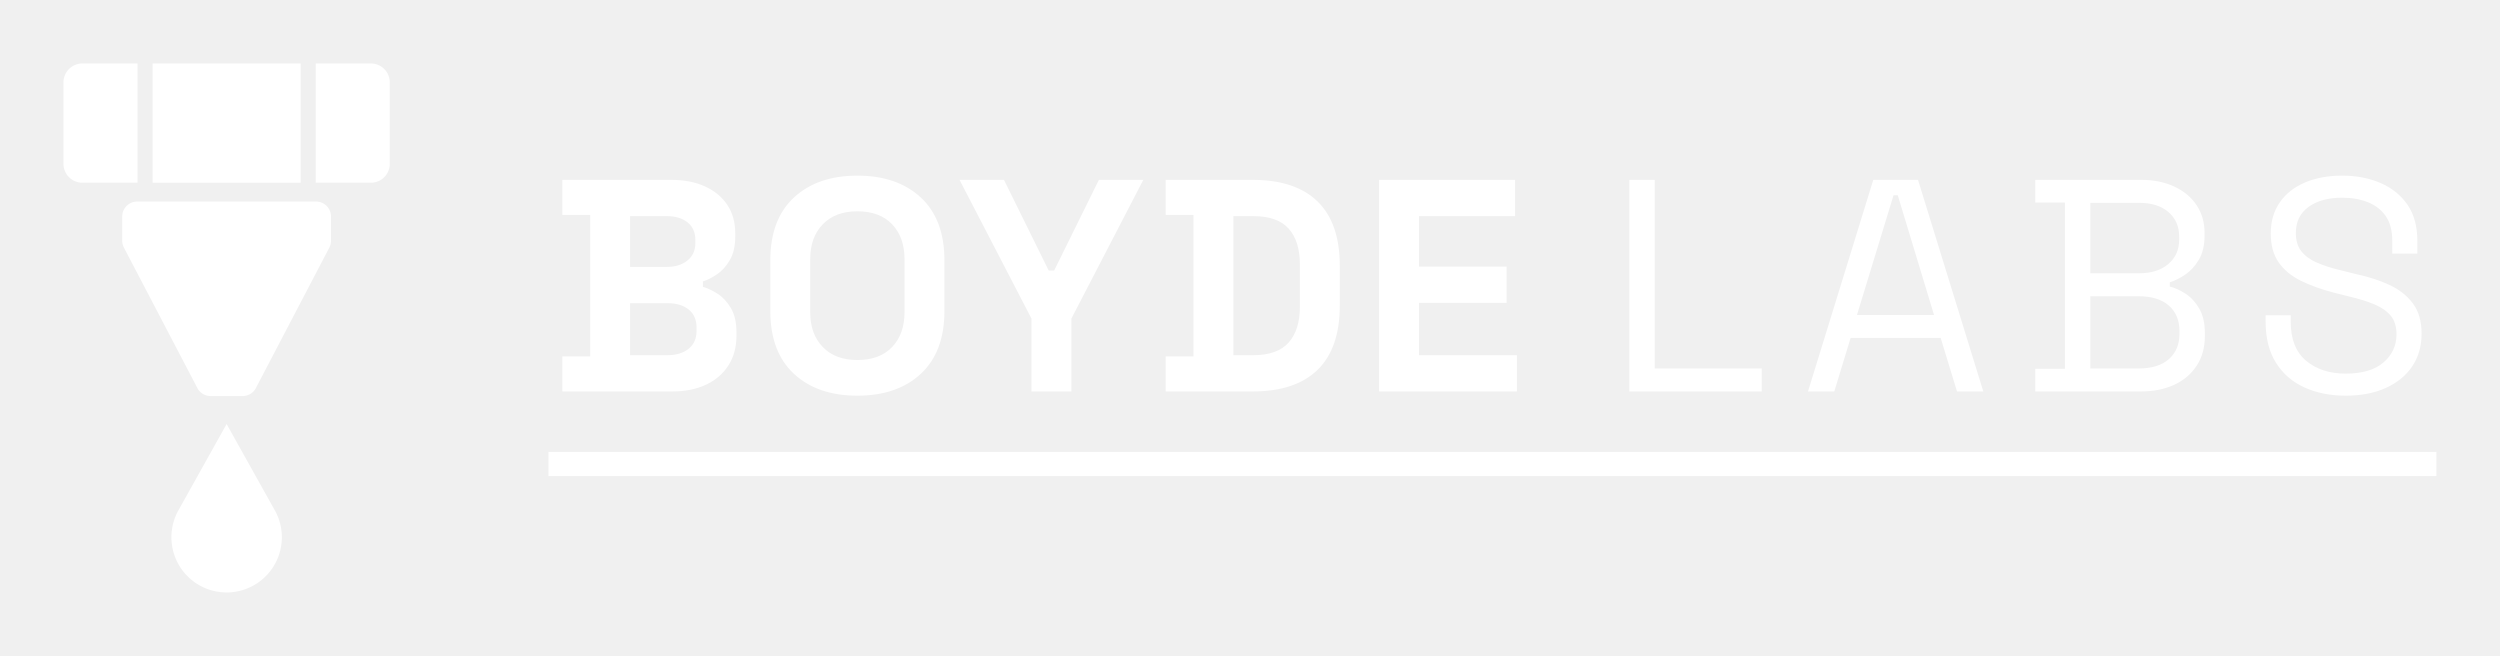
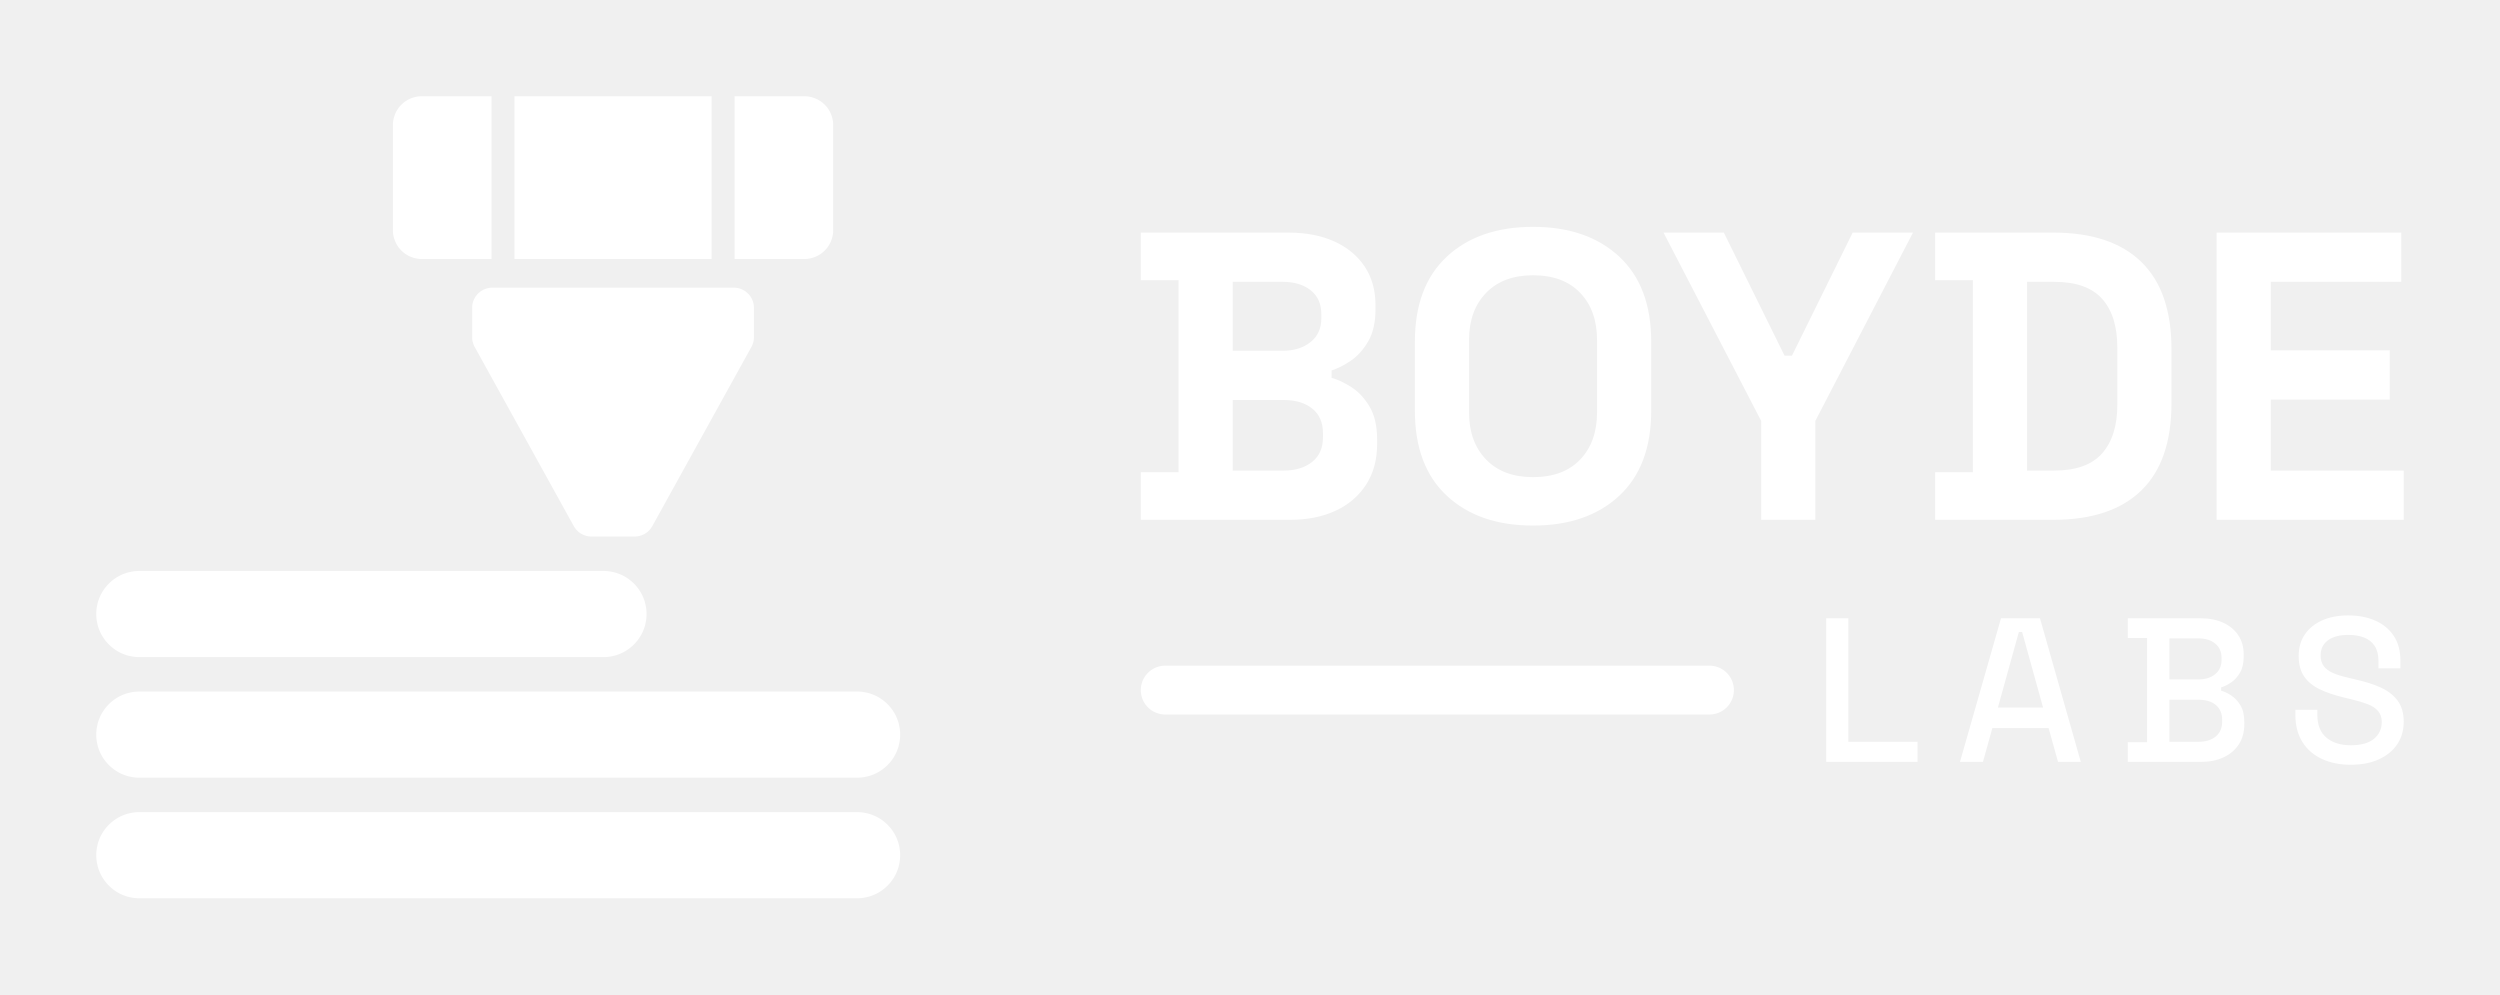
- <svg xmlns="http://www.w3.org/2000/svg" viewBox="-12.00 -12.00 472.60 124.00" width="472.6" height="124.0">
-   <g transform="translate(30.84 -0.00) scale(1.1862)">
-     <path d="M-23.00 0.00L-14.20 0.00L-14.20 19.00L-23.00 19.00L-23.15 19.00L-23.29 18.99L-23.44 18.97L-23.59 18.94L-23.73 18.91L-23.87 18.87L-24.01 18.82L-24.15 18.77L-24.28 18.71L-24.41 18.65L-24.54 18.57L-24.67 18.49L-24.79 18.41L-24.90 18.32L-25.01 18.22L-25.12 18.12L-25.22 18.01L-25.32 17.90L-25.41 17.79L-25.49 17.67L-25.57 17.54L-25.65 17.41L-25.71 17.28L-25.77 17.15L-25.82 17.01L-25.87 16.87L-25.91 16.73L-25.94 16.59L-25.97 16.44L-25.99 16.29L-26.00 16.15L-26.00 16.00L-26.00 3.00L-26.00 2.85L-25.99 2.71L-25.97 2.56L-25.94 2.41L-25.91 2.27L-25.87 2.13L-25.82 1.99L-25.77 1.85L-25.71 1.72L-25.65 1.59L-25.57 1.46L-25.49 1.33L-25.41 1.21L-25.32 1.10L-25.22 0.99L-25.12 0.88L-25.01 0.78L-24.90 0.68L-24.79 0.59L-24.67 0.51L-24.54 0.43L-24.41 0.35L-24.28 0.29L-24.15 0.23L-24.01 0.18L-23.87 0.13L-23.73 0.09L-23.59 0.06L-23.44 0.03L-23.29 0.01L-23.15 0.00Z" fill="#fff" />
-     <path d="M-11.80 0.00L11.80 0.00L11.80 19.00L-11.80 19.00Z" fill="#fff" />
-     <path d="M26.00 2.85L26.00 3.00L26.00 16.00L26.00 16.15L25.99 16.29L25.97 16.44L25.94 16.59L25.91 16.73L25.87 16.87L25.82 17.01L25.77 17.15L25.71 17.28L25.65 17.41L25.57 17.54L25.49 17.67L25.41 17.79L25.32 17.90L25.22 18.01L25.12 18.12L25.01 18.22L24.90 18.32L24.79 18.41L24.67 18.49L24.54 18.57L24.41 18.65L24.28 18.71L24.15 18.77L24.01 18.82L23.87 18.87L23.73 18.91L23.59 18.94L23.44 18.97L23.29 18.99L23.15 19.00L23.00 19.00L14.20 19.00L14.20 0.00L23.00 0.00L23.15 0.00L23.29 0.01L23.44 0.03L23.59 0.06L23.73 0.09L23.87 0.13L24.01 0.18L24.15 0.23L24.28 0.29L24.41 0.35L24.54 0.43L24.67 0.51L24.79 0.59L24.90 0.68L25.01 0.78L25.12 0.88L25.22 0.99L25.32 1.10L25.41 1.21L25.49 1.33L25.57 1.46L25.65 1.59L25.71 1.72L25.77 1.85L25.82 1.99L25.87 2.13L25.91 2.27L25.94 2.41L25.97 2.56L25.99 2.71Z" fill="#fff" />
-     <path d="M-14.24 22.00L14.24 22.00L14.36 22.00L14.48 22.01L14.59 22.03L14.71 22.05L14.82 22.07L14.94 22.10L15.05 22.14L15.16 22.18L15.27 22.23L15.37 22.28L15.47 22.34L15.57 22.40L15.67 22.47L15.76 22.54L15.85 22.62L15.94 22.70L16.02 22.79L16.10 22.88L16.17 22.97L16.24 23.07L16.30 23.17L16.36 23.27L16.41 23.37L16.46 23.48L16.50 23.59L16.54 23.70L16.57 23.82L16.59 23.93L16.61 24.05L16.63 24.16L16.64 24.28L16.64 24.40L16.64 28.23L16.64 28.35L16.63 28.46L16.61 28.58L16.60 28.69L16.57 28.80L16.54 28.91L16.50 29.02L16.46 29.13L16.42 29.24L16.37 29.34L4.67 51.71L4.62 51.82L4.55 51.92L4.49 52.01L4.41 52.11L4.34 52.20L4.25 52.29L4.17 52.37L4.08 52.45L3.99 52.52L3.89 52.59L3.79 52.65L3.69 52.71L3.58 52.77L3.47 52.81L3.36 52.86L3.25 52.89L3.13 52.93L3.02 52.95L2.90 52.97L2.78 52.99L2.67 53.00L2.55 53.00L-2.55 53.00L-2.67 53.00L-2.78 52.99L-2.90 52.97L-3.02 52.95L-3.13 52.93L-3.25 52.89L-3.36 52.86L-3.47 52.81L-3.58 52.77L-3.69 52.71L-3.79 52.65L-3.89 52.59L-3.99 52.52L-4.08 52.45L-4.17 52.37L-4.25 52.29L-4.34 52.20L-4.41 52.11L-4.49 52.01L-4.55 51.92L-4.62 51.82L-4.67 51.71L-16.37 29.34L-16.42 29.24L-16.46 29.13L-16.50 29.02L-16.54 28.91L-16.57 28.80L-16.60 28.69L-16.61 28.58L-16.63 28.46L-16.64 28.35L-16.64 28.23L-16.64 24.40L-16.64 24.28L-16.63 24.16L-16.61 24.05L-16.59 23.93L-16.57 23.82L-16.54 23.70L-16.50 23.59L-16.46 23.48L-16.41 23.37L-16.36 23.27L-16.30 23.17L-16.24 23.07L-16.17 22.97L-16.10 22.88L-16.02 22.79L-15.94 22.70L-15.85 22.62L-15.76 22.54L-15.67 22.47L-15.57 22.40L-15.47 22.34L-15.37 22.28L-15.27 22.23L-15.16 22.18L-15.05 22.14L-14.94 22.10L-14.82 22.07L-14.71 22.05L-14.59 22.03L-14.48 22.01L-14.36 22.00Z" fill="#fff" />
-     <path d="M0.00 57.46L7.69 71.23L7.76 71.35L7.83 71.48L7.89 71.61L7.96 71.74L8.02 71.87L8.07 72.00L8.13 72.13L8.18 72.27L8.24 72.40L8.29 72.54L8.33 72.67L8.38 72.81L8.42 72.95L8.46 73.08L8.50 73.22L8.54 73.36L8.57 73.50L8.60 73.64L8.63 73.78L8.66 73.92L8.68 74.07L8.70 74.21L8.72 74.35L8.74 74.49L8.76 74.64L8.77 74.78L8.78 74.92L8.79 75.07L8.80 75.21L8.80 75.36L8.80 75.50L8.80 75.64L8.80 75.79L8.79 75.93L8.78 76.08L8.77 76.22L8.76 76.36L8.74 76.51L8.72 76.65L8.70 76.79L8.68 76.93L8.66 77.08L8.63 77.22L8.60 77.36L8.57 77.50L8.54 77.64L8.50 77.78L8.46 77.92L8.42 78.05L8.38 78.19L8.33 78.33L8.29 78.46L8.24 78.60L8.18 78.73L8.13 78.87L8.07 79.00L8.02 79.13L7.96 79.26L7.89 79.39L7.83 79.52L7.76 79.65L7.69 79.77L7.62 79.90L7.55 80.02L7.47 80.15L7.40 80.27L7.32 80.39L7.24 80.51L7.15 80.63L7.07 80.74L6.98 80.86L6.89 80.97L6.80 81.08L6.71 81.19L6.62 81.30L6.52 81.41L6.42 81.52L6.32 81.62L6.22 81.72L6.12 81.82L6.02 81.92L5.91 82.02L5.80 82.12L5.69 82.21L5.58 82.30L5.47 82.39L5.36 82.48L5.24 82.57L5.13 82.65L5.01 82.74L4.89 82.82L4.77 82.90L4.65 82.97L4.52 83.05L4.40 83.12L4.27 83.19L4.15 83.26L4.02 83.33L3.89 83.39L3.76 83.46L3.63 83.52L3.50 83.57L3.37 83.63L3.23 83.68L3.10 83.74L2.96 83.79L2.83 83.83L2.69 83.88L2.55 83.92L2.42 83.96L2.28 84.00L2.14 84.04L2.00 84.07L1.86 84.10L1.72 84.13L1.58 84.16L1.43 84.18L1.29 84.20L1.15 84.22L1.01 84.24L0.86 84.26L0.72 84.27L0.58 84.28L0.43 84.29L0.29 84.30L0.14 84.30L0.00 84.30L-0.14 84.30L-0.29 84.30L-0.43 84.29L-0.58 84.28L-0.72 84.27L-0.86 84.26L-1.01 84.24L-1.15 84.22L-1.29 84.20L-1.43 84.18L-1.58 84.16L-1.72 84.13L-1.86 84.10L-2.00 84.07L-2.14 84.04L-2.28 84.00L-2.42 83.96L-2.55 83.92L-2.69 83.88L-2.83 83.83L-2.96 83.79L-3.10 83.74L-3.23 83.68L-3.37 83.63L-3.50 83.57L-3.63 83.52L-3.76 83.46L-3.89 83.39L-4.02 83.33L-4.15 83.26L-4.27 83.19L-4.40 83.12L-4.52 83.05L-4.65 82.97L-4.77 82.90L-4.89 82.82L-5.01 82.74L-5.13 82.65L-5.24 82.57L-5.36 82.48L-5.47 82.39L-5.58 82.30L-5.69 82.21L-5.80 82.12L-5.91 82.02L-6.02 81.92L-6.12 81.82L-6.22 81.72L-6.32 81.62L-6.42 81.52L-6.52 81.41L-6.62 81.30L-6.71 81.19L-6.80 81.08L-6.89 80.97L-6.98 80.86L-7.07 80.74L-7.15 80.63L-7.24 80.51L-7.32 80.39L-7.40 80.27L-7.47 80.15L-7.55 80.02L-7.62 79.90L-7.69 79.77L-7.76 79.65L-7.83 79.52L-7.89 79.39L-7.96 79.26L-8.02 79.13L-8.07 79.00L-8.13 78.87L-8.18 78.73L-8.24 78.60L-8.29 78.46L-8.33 78.33L-8.38 78.19L-8.42 78.05L-8.46 77.92L-8.50 77.78L-8.54 77.64L-8.57 77.50L-8.60 77.36L-8.63 77.22L-8.66 77.08L-8.68 76.93L-8.70 76.79L-8.72 76.65L-8.74 76.51L-8.76 76.36L-8.77 76.22L-8.78 76.08L-8.79 75.93L-8.80 75.79L-8.80 75.64L-8.80 75.50L-8.80 75.36L-8.80 75.21L-8.79 75.07L-8.78 74.92L-8.77 74.78L-8.76 74.64L-8.74 74.49L-8.72 74.35L-8.70 74.21L-8.68 74.07L-8.66 73.92L-8.63 73.78L-8.60 73.64L-8.57 73.50L-8.54 73.36L-8.50 73.22L-8.46 73.08L-8.42 72.95L-8.38 72.81L-8.33 72.67L-8.29 72.54L-8.24 72.40L-8.18 72.27L-8.13 72.13L-8.07 72.00L-8.02 71.87L-7.96 71.74L-7.89 71.61L-7.83 71.48L-7.76 71.35L-7.69 71.23Z" fill="#fff" />
+ <svg xmlns="http://www.w3.org/2000/svg" viewBox="-12.00 -12.00 311.72 124.00" width="311.7" height="124.0">
+   <g transform="translate(50.12 -0.00) scale(1.1933)">
+     <path d="M-8.00 0.00L-0.70 0.00L-0.70 17.00L-8.00 17.00L-8.15 17.00L-8.29 16.99L-8.44 16.97L-8.59 16.94L-8.73 16.91L-8.87 16.87L-9.01 16.82L-9.15 16.77L-9.28 16.71L-9.41 16.65L-9.54 16.57L-9.67 16.49L-9.79 16.41L-9.90 16.32L-10.01 16.22L-10.12 16.12L-10.22 16.01L-10.32 15.90L-10.41 15.79L-10.49 15.67L-10.57 15.54L-10.65 15.41L-10.71 15.28L-10.77 15.15L-10.82 15.01L-10.87 14.87L-10.91 14.73L-10.94 14.59L-10.97 14.44L-10.99 14.29L-11.00 14.15L-11.00 14.00L-11.00 3.00L-11.00 2.85L-10.99 2.71L-10.97 2.56L-10.94 2.41L-10.91 2.27L-10.87 2.13L-10.82 1.99L-10.77 1.85L-10.71 1.72L-10.65 1.59L-10.57 1.46L-10.49 1.33L-10.41 1.21L-10.32 1.10L-10.22 0.99L-10.12 0.88L-10.01 0.78L-9.90 0.68L-9.79 0.59L-9.67 0.51L-9.54 0.43L-9.41 0.35L-9.28 0.29L-9.15 0.23L-9.01 0.18L-8.87 0.13L-8.73 0.09L-8.59 0.06L-8.44 0.03L-8.29 0.01L-8.15 0.00Z" fill="#fff" />
+     <path d="M1.70 0.00L22.30 0.00L22.30 17.00L1.70 17.00Z" fill="#fff" />
+     <path d="M35.00 2.85L35.00 3.00L35.00 14.00L35.00 14.15L34.99 14.29L34.97 14.44L34.94 14.59L34.91 14.73L34.87 14.87L34.82 15.01L34.77 15.15L34.71 15.28L34.65 15.41L34.57 15.54L34.49 15.67L34.41 15.79L34.32 15.90L34.22 16.01L34.12 16.12L34.01 16.22L33.90 16.32L33.79 16.41L33.67 16.49L33.54 16.57L33.41 16.65L33.28 16.71L33.15 16.77L33.01 16.82L32.87 16.87L32.73 16.91L32.59 16.94L32.44 16.97L32.29 16.99L32.15 17.00L32.00 17.00L24.70 17.00L24.70 0.00L32.00 0.00L32.15 0.00L32.29 0.01L32.44 0.03L32.59 0.06L32.73 0.09L32.87 0.13L33.01 0.18L33.15 0.23L33.28 0.29L33.41 0.35L33.54 0.43L33.67 0.51L33.79 0.59L33.90 0.68L34.01 0.78L34.12 0.88L34.22 0.99L34.32 1.10L34.41 1.21L34.49 1.33L34.57 1.46L34.65 1.59L34.71 1.72L34.77 1.85L34.82 1.99L34.87 2.13L34.91 2.27L34.94 2.41L34.97 2.56L34.99 2.71Z" fill="#fff" />
+     <path d="M-0.62 20.00L24.62 20.00L24.72 20.00L24.83 20.01L24.93 20.02L25.03 20.04L25.13 20.06L25.23 20.09L25.33 20.12L25.42 20.16L25.52 20.20L25.61 20.25L25.70 20.30L25.79 20.35L25.87 20.41L25.95 20.48L26.03 20.54L26.10 20.62L26.18 20.69L26.24 20.77L26.31 20.85L26.37 20.93L26.42 21.02L26.47 21.11L26.52 21.20L26.56 21.30L26.60 21.39L26.63 21.49L26.66 21.59L26.68 21.69L26.70 21.79L26.71 21.89L26.72 22.00L26.72 22.10L26.72 25.18L26.72 25.28L26.71 25.39L26.70 25.49L26.68 25.60L26.65 25.70L26.62 25.80L26.59 25.91L26.55 26.00L26.51 26.10L26.46 26.19L16.10 44.92L16.05 45.00L15.99 45.09L15.93 45.17L15.87 45.25L15.80 45.33L15.73 45.40L15.66 45.47L15.58 45.54L15.50 45.60L15.41 45.66L15.33 45.71L15.24 45.76L15.15 45.80L15.06 45.84L14.96 45.88L14.86 45.91L14.77 45.94L14.67 45.96L14.57 45.98L14.46 45.99L14.36 46.00L14.26 46.00L9.74 46.00L9.64 46.00L9.54 45.99L9.43 45.98L9.33 45.96L9.23 45.94L9.14 45.91L9.04 45.88L8.94 45.84L8.85 45.80L8.76 45.76L8.67 45.71L8.59 45.66L8.50 45.60L8.42 45.54L8.34 45.47L8.27 45.40L8.20 45.33L8.13 45.25L8.07 45.17L8.01 45.09L7.95 45.00L7.90 44.92L-2.46 26.19L-2.51 26.10L-2.55 26.00L-2.59 25.91L-2.62 25.80L-2.65 25.70L-2.68 25.60L-2.70 25.49L-2.71 25.39L-2.72 25.28L-2.72 25.18L-2.72 22.10L-2.72 22.00L-2.71 21.89L-2.70 21.79L-2.68 21.69L-2.66 21.59L-2.63 21.49L-2.60 21.39L-2.56 21.30L-2.52 21.20L-2.47 21.11L-2.42 21.02L-2.37 20.93L-2.31 20.85L-2.24 20.77L-2.18 20.69L-2.10 20.62L-2.03 20.54L-1.95 20.48L-1.87 20.41L-1.79 20.35L-1.70 20.30L-1.61 20.25L-1.52 20.20L-1.42 20.16L-1.33 20.12L-1.23 20.09L-1.13 20.06L-1.03 20.04L-0.93 20.02L-0.83 20.01L-0.72 20.00Z" fill="#fff" />
+     <path d="M11.00 58.60L-37.50 58.60L-37.65 58.60L-37.79 58.59L-37.94 58.58L-38.09 58.56L-38.23 58.54L-38.38 58.51L-38.52 58.48L-38.66 58.45L-38.81 58.41L-38.95 58.36L-39.09 58.31L-39.22 58.26L-39.36 58.20L-39.49 58.14L-39.62 58.07L-39.75 58.00L-39.88 57.92L-40.00 57.84L-40.12 57.76L-40.24 57.67L-40.35 57.58L-40.47 57.48L-40.58 57.38L-40.68 57.28L-40.78 57.18L-40.88 57.07L-40.98 56.95L-41.07 56.84L-41.16 56.72L-41.24 56.60L-41.32 56.48L-41.40 56.35L-41.47 56.22L-41.54 56.09L-41.60 55.96L-41.66 55.82L-41.71 55.69L-41.76 55.55L-41.81 55.41L-41.85 55.26L-41.88 55.12L-41.91 54.98L-41.94 54.83L-41.96 54.69L-41.98 54.54L-41.99 54.39L-42.00 54.25L-42.00 54.10L-42.00 53.95L-41.99 53.81L-41.98 53.66L-41.96 53.51L-41.94 53.37L-41.91 53.22L-41.88 53.08L-41.85 52.94L-41.81 52.79L-41.76 52.65L-41.71 52.51L-41.66 52.38L-41.60 52.24L-41.54 52.11L-41.47 51.98L-41.40 51.85L-41.32 51.72L-41.24 51.60L-41.16 51.48L-41.07 51.36L-40.98 51.25L-40.88 51.13L-40.78 51.02L-40.68 50.92L-40.58 50.82L-40.47 50.72L-40.35 50.62L-40.24 50.53L-40.12 50.44L-40.00 50.36L-39.88 50.28L-39.75 50.20L-39.62 50.13L-39.49 50.06L-39.36 50.00L-39.22 49.94L-39.09 49.89L-38.95 49.84L-38.81 49.79L-38.66 49.75L-38.52 49.72L-38.38 49.69L-38.23 49.66L-38.09 49.64L-37.94 49.62L-37.79 49.61L-37.65 49.60L-37.50 49.60L11.00 49.60L11.15 49.60L11.29 49.61L11.44 49.62L11.59 49.64L11.73 49.66L11.88 49.69L12.02 49.72L12.16 49.75L12.31 49.79L12.45 49.84L12.59 49.89L12.72 49.94L12.86 50.00L12.99 50.06L13.12 50.13L13.25 50.20L13.38 50.28L13.50 50.36L13.62 50.44L13.74 50.53L13.85 50.62L13.97 50.72L14.08 50.82L14.18 50.92L14.28 51.02L14.38 51.13L14.48 51.25L14.57 51.36L14.66 51.48L14.74 51.60L14.82 51.72L14.90 51.85L14.97 51.98L15.04 52.11L15.10 52.24L15.16 52.38L15.21 52.51L15.26 52.65L15.31 52.79L15.35 52.94L15.38 53.08L15.41 53.22L15.44 53.37L15.46 53.51L15.48 53.66L15.49 53.81L15.50 53.95L15.50 54.10L15.50 54.25L15.49 54.39L15.48 54.54L15.46 54.69L15.44 54.83L15.41 54.98L15.38 55.12L15.35 55.26L15.31 55.41L15.26 55.55L15.21 55.69L15.16 55.82L15.10 55.96L15.04 56.09L14.97 56.22L14.90 56.35L14.82 56.48L14.74 56.60L14.66 56.72L14.57 56.84L14.48 56.95L14.38 57.07L14.28 57.18L14.18 57.28L14.08 57.38L13.97 57.48L13.85 57.58L13.74 57.67L13.62 57.76L13.50 57.84L13.38 57.92L13.25 58.00L13.12 58.07L12.99 58.14L12.86 58.20L12.72 58.26L12.59 58.31L12.45 58.36L12.31 58.41L12.16 58.45L12.02 58.48L11.88 58.51L11.73 58.54L11.59 58.56L11.44 58.58L11.29 58.59L11.15 58.60Z" fill="#fff" />
+     <path d="M37.50 71.20L-37.50 71.20L-37.65 71.20L-37.79 71.19L-37.94 71.18L-38.09 71.16L-38.23 71.14L-38.38 71.11L-38.52 71.08L-38.66 71.05L-38.81 71.01L-38.95 70.96L-39.09 70.91L-39.22 70.86L-39.36 70.80L-39.49 70.74L-39.62 70.67L-39.75 70.60L-39.88 70.52L-40.00 70.44L-40.12 70.36L-40.24 70.27L-40.35 70.18L-40.47 70.08L-40.58 69.98L-40.68 69.88L-40.78 69.78L-40.88 69.67L-40.98 69.55L-41.07 69.44L-41.16 69.32L-41.24 69.20L-41.32 69.08L-41.40 68.95L-41.47 68.82L-41.54 68.69L-41.60 68.56L-41.66 68.42L-41.71 68.29L-41.76 68.15L-41.81 68.01L-41.85 67.86L-41.88 67.72L-41.91 67.58L-41.94 67.43L-41.96 67.29L-41.98 67.14L-41.99 66.99L-42.00 66.85L-42.00 66.70L-42.00 66.55L-41.99 66.41L-41.98 66.26L-41.96 66.11L-41.94 65.97L-41.91 65.82L-41.88 65.68L-41.85 65.54L-41.81 65.39L-41.76 65.25L-41.71 65.11L-41.66 64.98L-41.60 64.84L-41.54 64.71L-41.47 64.58L-41.40 64.45L-41.32 64.32L-41.24 64.20L-41.16 64.08L-41.07 63.96L-40.98 63.85L-40.88 63.73L-40.78 63.62L-40.68 63.52L-40.58 63.42L-40.47 63.32L-40.35 63.22L-40.24 63.13L-40.12 63.04L-40.00 62.96L-39.88 62.88L-39.75 62.80L-39.62 62.73L-39.49 62.66L-39.36 62.60L-39.22 62.54L-39.09 62.49L-38.95 62.44L-38.81 62.39L-38.66 62.35L-38.52 62.32L-38.38 62.29L-38.23 62.26L-38.09 62.24L-37.94 62.22L-37.79 62.21L-37.65 62.20L-37.50 62.20L37.50 62.20L37.65 62.20L37.79 62.21L37.94 62.22L38.09 62.24L38.23 62.26L38.38 62.29L38.52 62.32L38.66 62.35L38.81 62.39L38.95 62.44L39.09 62.49L39.22 62.54L39.36 62.60L39.49 62.66L39.62 62.73L39.75 62.80L39.88 62.88L40.00 62.96L40.12 63.04L40.24 63.13L40.35 63.22L40.47 63.32L40.58 63.42L40.68 63.52L40.78 63.62L40.88 63.73L40.98 63.85L41.07 63.96L41.16 64.08L41.24 64.20L41.32 64.32L41.40 64.45L41.47 64.58L41.54 64.71L41.60 64.84L41.66 64.98L41.71 65.11L41.76 65.25L41.81 65.39L41.85 65.54L41.88 65.68L41.91 65.82L41.94 65.97L41.96 66.11L41.98 66.26L41.99 66.41L42.00 66.55L42.00 66.70L42.00 66.85L41.99 66.99L41.98 67.14L41.96 67.29L41.94 67.43L41.91 67.58L41.88 67.72L41.85 67.86L41.81 68.01L41.76 68.15L41.71 68.29L41.66 68.42L41.60 68.56L41.54 68.69L41.47 68.82L41.40 68.95L41.32 69.08L41.24 69.20L41.16 69.32L41.07 69.44L40.98 69.55L40.88 69.67L40.78 69.78L40.68 69.88L40.58 69.98L40.47 70.08L40.35 70.18L40.24 70.27L40.12 70.36L40.00 70.44L39.88 70.52L39.75 70.60L39.62 70.67L39.49 70.74L39.36 70.80L39.22 70.86L39.09 70.91L38.95 70.96L38.81 71.01L38.66 71.05L38.52 71.08L38.38 71.11L38.23 71.14L38.09 71.16L37.94 71.18L37.79 71.19L37.65 71.20Z" fill="#fff" />
+     <path d="M37.50 83.80L-37.50 83.80L-37.65 83.80L-37.79 83.79L-37.94 83.78L-38.09 83.76L-38.23 83.74L-38.38 83.71L-38.52 83.68L-38.66 83.65L-38.81 83.61L-38.95 83.56L-39.09 83.51L-39.22 83.46L-39.36 83.40L-39.49 83.34L-39.62 83.27L-39.75 83.20L-39.88 83.12L-40.00 83.04L-40.12 82.96L-40.24 82.87L-40.35 82.78L-40.47 82.68L-40.58 82.58L-40.68 82.48L-40.78 82.38L-40.88 82.27L-40.98 82.15L-41.07 82.04L-41.16 81.92L-41.24 81.80L-41.32 81.68L-41.40 81.55L-41.47 81.42L-41.54 81.29L-41.60 81.16L-41.66 81.02L-41.71 80.89L-41.76 80.75L-41.81 80.61L-41.85 80.46L-41.88 80.32L-41.91 80.18L-41.94 80.03L-41.96 79.89L-41.98 79.74L-41.99 79.59L-42.00 79.45L-42.00 79.30L-42.00 79.15L-41.99 79.01L-41.98 78.86L-41.96 78.71L-41.94 78.57L-41.91 78.42L-41.88 78.28L-41.85 78.14L-41.81 77.99L-41.76 77.85L-41.71 77.71L-41.66 77.58L-41.60 77.44L-41.54 77.31L-41.47 77.18L-41.40 77.05L-41.32 76.92L-41.24 76.80L-41.16 76.68L-41.07 76.56L-40.98 76.45L-40.88 76.33L-40.78 76.22L-40.68 76.12L-40.58 76.02L-40.47 75.92L-40.35 75.82L-40.24 75.73L-40.12 75.64L-40.00 75.56L-39.88 75.48L-39.75 75.40L-39.62 75.33L-39.49 75.26L-39.36 75.20L-39.22 75.14L-39.09 75.09L-38.95 75.04L-38.81 74.99L-38.66 74.95L-38.52 74.92L-38.38 74.89L-38.23 74.86L-38.09 74.84L-37.94 74.82L-37.79 74.81L-37.65 74.80L-37.50 74.80L37.50 74.80L37.65 74.80L37.79 74.81L37.94 74.82L38.09 74.84L38.23 74.86L38.38 74.89L38.52 74.92L38.66 74.95L38.81 74.99L38.95 75.04L39.09 75.09L39.22 75.14L39.36 75.20L39.49 75.26L39.62 75.33L39.75 75.40L39.88 75.48L40.00 75.56L40.12 75.64L40.24 75.73L40.35 75.82L40.47 75.92L40.58 76.02L40.68 76.12L40.78 76.22L40.88 76.33L40.98 76.45L41.07 76.56L41.16 76.68L41.24 76.80L41.32 76.92L41.40 77.05L41.47 77.18L41.54 77.31L41.60 77.44L41.66 77.58L41.71 77.71L41.76 77.85L41.81 77.99L41.85 78.14L41.88 78.28L41.91 78.42L41.94 78.57L41.96 78.71L41.98 78.86L41.99 79.01L42.00 79.15L42.00 79.30L42.00 79.45L41.99 79.59L41.98 79.74L41.96 79.89L41.94 80.03L41.91 80.18L41.88 80.32L41.85 80.46L41.81 80.61L41.76 80.75L41.71 80.89L41.66 81.02L41.60 81.16L41.54 81.29L41.47 81.42L41.40 81.55L41.32 81.68L41.24 81.80L41.16 81.92L41.07 82.04L40.98 82.15L40.88 82.27L40.78 82.38L40.68 82.48L40.58 82.58L40.47 82.68L40.35 82.78L40.24 82.87L40.12 82.96L40.00 83.04L39.88 83.12L39.75 83.20L39.62 83.27L39.49 83.34L39.36 83.40L39.22 83.46L39.09 83.51L38.95 83.56L38.81 83.61L38.66 83.65L38.52 83.68L38.38 83.71L38.23 83.74L38.09 83.76L37.94 83.78L37.79 83.79L37.65 83.80Z" fill="#fff" />
  </g>
-   <g transform="translate(91.68 62.00) scale(0.5714)">
-     <path d="M4.6 0.0V-11.6H13.8V-58.4H4.6V-70.0H40.6Q47.0 -70.0 51.75 -67.85Q56.5 -65.7 59.15 -61.75Q61.8 -57.8 61.8 -52.3V-51.3Q61.8 -46.5 60.0 -43.45Q58.2 -40.4 55.75 -38.75Q53.3 -37.1 51.1 -36.4V-34.6Q53.3 -34.0 55.9 -32.35Q58.5 -30.7 60.35 -27.6Q62.2 -24.5 62.2 -19.5V-18.5Q62.2 -12.7 59.5 -8.55Q56.8 -4.4 52.05 -2.2Q47.3 0.0 41.0 0.0ZM27.0 -12.0H39.4Q43.7 -12.0 46.35 -14.1Q49.0 -16.2 49.0 -20.1V-21.1Q49.0 -25.0 46.4 -27.1Q43.8 -29.2 39.4 -29.2H27.0ZM27.0 -41.2H39.2Q43.3 -41.2 45.95 -43.3Q48.6 -45.4 48.6 -49.1V-50.1Q48.6 -53.9 46.0 -55.95Q43.4 -58.0 39.2 -58.0H27.0ZM102.2 1.4Q89.0 1.4 81.2 -5.85Q73.4 -13.1 73.4 -26.6V-43.4Q73.4 -56.9 81.2 -64.15Q89.0 -71.4 102.2 -71.4Q115.4 -71.4 123.2 -64.15Q131.0 -56.9 131.0 -43.4V-26.6Q131.0 -13.1 123.2 -5.85Q115.4 1.4 102.2 1.4ZM102.2 -10.4Q109.6 -10.4 113.7 -14.7Q117.8 -19.0 117.8 -26.2V-43.8Q117.8 -51.0 113.7 -55.3Q109.6 -59.6 102.2 -59.6Q94.9 -59.6 90.75 -55.3Q86.6 -51.0 86.6 -43.8V-26.2Q86.6 -19.0 90.75 -14.7Q94.9 -10.4 102.2 -10.4ZM159.8 0.0V-24.1L136 -70.0H150.7L165.5 -40.0H167.3L182.1 -70.0H196.8L173 -24.1V0.0ZM204.2 0.0V-11.6H213.4V-58.4H204.2V-70.0H233Q247.1 -70.0 254.45 -62.85Q261.8 -55.7 261.8 -41.6V-28.4Q261.8 -14.3 254.45 -7.15Q247.1 0.0 233 0.0ZM226.6 -12.0H233.2Q241.2 -12.0 244.9 -16.2Q248.6 -20.4 248.6 -28.0V-42.0Q248.6 -49.7 244.9 -53.85Q241.2 -58.0 233.2 -58.0H226.6ZM274.8 0.0V-70.0H319.8V-58.0H288.0V-41.3H317.0V-29.3H288.0V-12.0H320.4V0.0Z" fill="#fff" />
-     <path d="M357.6 0.0V-70.0H366.0V-7.6H401.4V0.0ZM416.7 0.0 438.3 -70.0H453.1L474.7 0.0H466L460.6 -17.7H430.8L425.4 0.0ZM432.9 -25.3H458.4L446.4 -64.9H445ZM491.9 0.0V-7.5H501.7V-62.5H491.9V-70.0H527.0Q533.1 -70.0 537.85 -67.8Q542.6 -65.6 545.25 -61.65Q547.9 -57.7 547.9 -52.4V-51.6Q547.9 -46.7 546.0 -43.55Q544.1 -40.4 541.5 -38.65Q538.9 -36.9 536.4 -36.1V-34.7Q538.9 -34.1 541.6 -32.35Q544.3 -30.6 546.15 -27.4Q548.0 -24.2 548.0 -19.3V-18.3Q548.0 -12.6 545.25 -8.45Q542.5 -4.3 537.75 -2.15Q533.0 0.0 526.9 0.0ZM510.1 -7.6H526.0Q532.6 -7.6 536.1 -10.7Q539.6 -13.8 539.6 -19.1V-20.0Q539.6 -25.3 536.1 -28.4Q532.6 -31.5 526.0 -31.5H510.1ZM510.1 -39.1H526.3Q532.3 -39.1 535.9 -42.15Q539.5 -45.2 539.5 -50.2V-51.2Q539.5 -56.3 535.95 -59.35Q532.4 -62.4 526.3 -62.4H510.1ZM594.6 1.4Q587 1.4 581 -1.3Q575 -4.0 571.55 -9.45Q568.1 -14.9 568.1 -23.1V-25.2H576.4V-23.1Q576.4 -14.4 581.5 -10.15Q586.6 -5.9 594.6 -5.9Q602.8 -5.9 607.1 -9.6Q611.4 -13.3 611.4 -18.9Q611.4 -22.8 609.45 -25.1Q607.5 -27.4 604 -28.85Q600.5 -30.3 595.8 -31.4L590.6 -32.7Q584.5 -34.3 579.8 -36.6Q575.1 -38.9 572.45 -42.65Q569.8 -46.4 569.8 -52.3Q569.8 -58.2 572.75 -62.5Q575.7 -66.8 581.05 -69.1Q586.4 -71.4 593.4 -71.4Q600.5 -71.4 606.15 -68.95Q611.8 -66.5 615.05 -61.75Q618.3 -57.0 618.3 -49.8V-45.6H610V-49.8Q610 -54.9 607.85 -58.0Q605.7 -61.1 601.95 -62.6Q598.2 -64.1 593.4 -64.1Q586.5 -64.1 582.3 -61.05Q578.1 -58.0 578.1 -52.4Q578.1 -48.7 579.9 -46.4Q581.7 -44.1 585.0 -42.65Q588.3 -41.2 592.9 -40.1L598.1 -38.8Q604.2 -37.5 609.05 -35.25Q613.9 -33.0 616.8 -29.15Q619.7 -25.3 619.7 -19.1Q619.7 -12.9 616.6 -8.3Q613.5 -3.7 607.85 -1.15Q602.2 1.4 594.6 1.4Z" fill="#fff" />
-     <path d="M624.60 20.00L624.60 28.00L0.00 28.00L0.00 20.00Z" fill="#fff" />
+   <g transform="translate(127.89 52.81) scale(0.5116)">
+     <path d="M4.6 0.0V-11.6H13.8V-58.4H4.6V-70.0H40.6Q47.0 -70.0 51.75 -67.85Q56.5 -65.7 59.15 -61.75Q61.8 -57.8 61.8 -52.3V-51.3Q61.8 -46.5 60.0 -43.45Q58.2 -40.4 55.75 -38.75Q53.3 -37.1 51.1 -36.4V-34.6Q53.3 -34.0 55.9 -32.35Q58.5 -30.7 60.35 -27.6Q62.2 -24.5 62.2 -19.5V-18.5Q62.2 -12.7 59.5 -8.55Q56.8 -4.4 52.05 -2.2Q47.3 0.0 41.0 0.0ZM27.0 -12.0H39.4Q43.7 -12.0 46.35 -14.1Q49.0 -16.2 49.0 -20.1V-21.1Q49.0 -25.0 46.4 -27.1Q43.8 -29.2 39.4 -29.2H27.0ZM27.0 -41.2H39.2Q43.3 -41.2 45.95 -43.3Q48.6 -45.4 48.6 -49.1V-50.1Q48.6 -53.9 46.0 -55.95Q43.4 -58.0 39.2 -58.0H27.0ZM100.2 1.4Q87.0 1.4 79.2 -5.85Q71.4 -13.1 71.4 -26.6V-43.4Q71.4 -56.9 79.2 -64.15Q87.0 -71.4 100.2 -71.4Q113.4 -71.4 121.2 -64.15Q129.0 -56.9 129.0 -43.4V-26.6Q129.0 -13.1 121.2 -5.85Q113.4 1.4 100.2 1.4ZM100.2 -10.4Q107.6 -10.4 111.7 -14.7Q115.8 -19.0 115.8 -26.2V-43.8Q115.8 -51.0 111.7 -55.3Q107.6 -59.6 100.2 -59.6Q92.9 -59.6 88.75 -55.3Q84.6 -51.0 84.6 -43.8V-26.2Q84.6 -19.0 88.75 -14.7Q92.9 -10.4 100.2 -10.4ZM155.8 0.0V-24.1L132 -70.0H146.7L161.5 -40.0H163.3L178.1 -70.0H192.8L169 -24.1V0.0ZM198.2 0.0V-11.6H207.4V-58.4H198.2V-70.0H227Q241.1 -70.0 248.45 -62.85Q255.8 -55.7 255.8 -41.6V-28.4Q255.8 -14.3 248.45 -7.15Q241.1 0.0 227 0.0ZM220.6 -12.0H227.2Q235.2 -12.0 238.9 -16.2Q242.6 -20.4 242.6 -28.0V-42.0Q242.6 -49.7 238.9 -53.85Q235.2 -58.0 227.2 -58.0H220.6ZM266.8 0.0V-70.0H311.8V-58.0H280.0V-41.3H309.0V-29.3H280.0V-12.0H312.4V0.0Z" fill="#fff" />
+     <path d="M171.65 59.0V24.0H177.05V54.1H193.9V59.0ZM204.25 59.0 214.25 24.0H223.75L233.7 59.0H228.15L225.85 50.75H212.15L209.85 59.0ZM213.5 45.75H224.5L219.4 27.35H218.6ZM245.15 59.0V54.2H249.85V28.8H245.15V24.0H262.9Q266.05 24.0 268.4 25.075Q270.75 26.15 272.075 28.125Q273.4 30.1 273.4 32.8V33.3Q273.4 35.7 272.5 37.25Q271.6 38.8 270.325 39.65Q269.05 40.5 267.9 40.85V41.65Q269.05 41.95 270.375 42.825Q271.7 43.7 272.625 45.25Q273.55 46.8 273.55 49.3V49.8Q273.55 52.7 272.2 54.75Q270.85 56.8 268.475 57.9Q266.1 59.0 263 59.0ZM255.3 54.1H262.35Q265.05 54.1 266.6 52.8Q268.15 51.5 268.15 49.2V48.75Q268.15 46.45 266.625 45.15Q265.1 43.85 262.35 43.85H255.3ZM255.3 38.9H262.35Q264.9 38.9 266.45 37.625Q268 36.35 268 34.15V33.65Q268 31.45 266.475 30.175Q264.95 28.9 262.35 28.9H255.3ZM299.5 59.7Q295.55 59.7 292.5 58.3Q289.45 56.9 287.725 54.175Q286.0 51.45 286.0 47.55V46.3H291.35V47.55Q291.35 51.25 293.575 53.1Q295.8 54.95 299.5 54.95Q303.25 54.95 305.15 53.375Q307.05 51.8 307.05 49.3Q307.05 47.65 306.15 46.6Q305.25 45.55 303.6 44.925Q301.95 44.3 299.65 43.75L297.8 43.3Q294.45 42.5 291.975 41.325Q289.5 40.15 288.15 38.2Q286.8 36.25 286.8 33.2Q286.8 30.1 288.325 27.9Q289.85 25.7 292.55 24.5Q295.25 23.3 298.9 23.3Q302.55 23.3 305.425 24.55Q308.3 25.8 309.95 28.25Q311.6 30.7 311.6 34.4V36.2H306.25V34.4Q306.25 32.15 305.325 30.75Q304.4 29.35 302.75 28.7Q301.1 28.05 298.9 28.05Q295.7 28.05 293.925 29.375Q292.15 30.7 292.15 33.05Q292.15 34.65 292.925 35.675Q293.7 36.7 295.2 37.35Q296.7 38.0 298.95 38.5L300.8 38.95Q304.2 39.7 306.8 40.875Q309.4 42.05 310.9 44.05Q312.4 46.05 312.4 49.2Q312.4 52.35 310.825 54.7Q309.25 57.05 306.35 58.375Q303.45 59.7 299.5 59.7Z" fill="#fff" />
+     <path d="M143.20 47.45L10.55 47.45L10.36 47.45L10.16 47.44L9.97 47.42L9.77 47.40L9.58 47.37L9.39 47.34L9.20 47.29L9.01 47.25L8.82 47.19L8.64 47.13L8.45 47.07L8.27 47.00L8.09 46.92L7.92 46.84L7.75 46.75L7.57 46.65L7.41 46.55L7.24 46.45L7.08 46.34L6.93 46.22L6.78 46.10L6.63 45.97L6.48 45.84L6.34 45.71L6.21 45.57L6.08 45.42L5.95 45.27L5.83 45.12L5.71 44.97L5.60 44.81L5.50 44.64L5.40 44.48L5.30 44.30L5.21 44.13L5.13 43.96L5.05 43.78L4.98 43.60L4.92 43.41L4.86 43.23L4.80 43.04L4.76 42.85L4.71 42.66L4.68 42.47L4.65 42.28L4.63 42.08L4.61 41.89L4.60 41.69L4.60 41.50L4.60 41.31L4.61 41.11L4.63 40.92L4.65 40.72L4.68 40.53L4.71 40.34L4.76 40.15L4.80 39.96L4.86 39.77L4.92 39.59L4.98 39.40L5.05 39.22L5.13 39.04L5.21 38.87L5.30 38.70L5.40 38.52L5.50 38.36L5.60 38.19L5.71 38.03L5.83 37.88L5.95 37.73L6.08 37.58L6.21 37.43L6.34 37.29L6.48 37.16L6.63 37.03L6.78 36.90L6.93 36.78L7.08 36.66L7.24 36.55L7.41 36.45L7.57 36.35L7.75 36.25L7.92 36.16L8.09 36.08L8.27 36.00L8.45 35.93L8.64 35.87L8.82 35.81L9.01 35.75L9.20 35.71L9.39 35.66L9.58 35.63L9.77 35.60L9.97 35.58L10.16 35.56L10.36 35.55L10.55 35.55L143.20 35.55L143.39 35.55L143.59 35.56L143.78 35.58L143.98 35.60L144.17 35.63L144.36 35.66L144.55 35.71L144.74 35.75L144.93 35.81L145.11 35.87L145.30 35.93L145.48 36.00L145.66 36.08L145.83 36.16L146.00 36.25L146.17 36.35L146.34 36.45L146.51 36.55L146.67 36.66L146.82 36.78L146.97 36.90L147.12 37.03L147.27 37.16L147.41 37.29L147.54 37.43L147.67 37.58L147.80 37.73L147.92 37.88L148.04 38.03L148.15 38.19L148.25 38.36L148.35 38.52L148.45 38.70L148.54 38.87L148.62 39.04L148.70 39.22L148.77 39.40L148.83 39.59L148.89 39.77L148.95 39.96L148.99 40.15L149.04 40.34L149.07 40.53L149.10 40.72L149.12 40.92L149.14 41.11L149.15 41.31L149.15 41.50L149.15 41.69L149.14 41.89L149.12 42.08L149.10 42.28L149.07 42.47L149.04 42.66L148.99 42.85L148.95 43.04L148.89 43.23L148.83 43.41L148.77 43.60L148.70 43.78L148.62 43.96L148.54 44.13L148.45 44.30L148.35 44.48L148.25 44.64L148.15 44.81L148.04 44.97L147.92 45.12L147.80 45.27L147.67 45.42L147.54 45.57L147.41 45.71L147.27 45.84L147.12 45.97L146.97 46.10L146.82 46.22L146.67 46.34L146.51 46.45L146.34 46.55L146.17 46.65L146.00 46.75L145.83 46.84L145.66 46.92L145.48 47.00L145.30 47.07L145.11 47.13L144.93 47.19L144.74 47.25L144.55 47.29L144.36 47.34L144.17 47.37L143.98 47.40L143.78 47.42L143.59 47.44L143.39 47.45Z" fill="#fff" />
  </g>
</svg>
